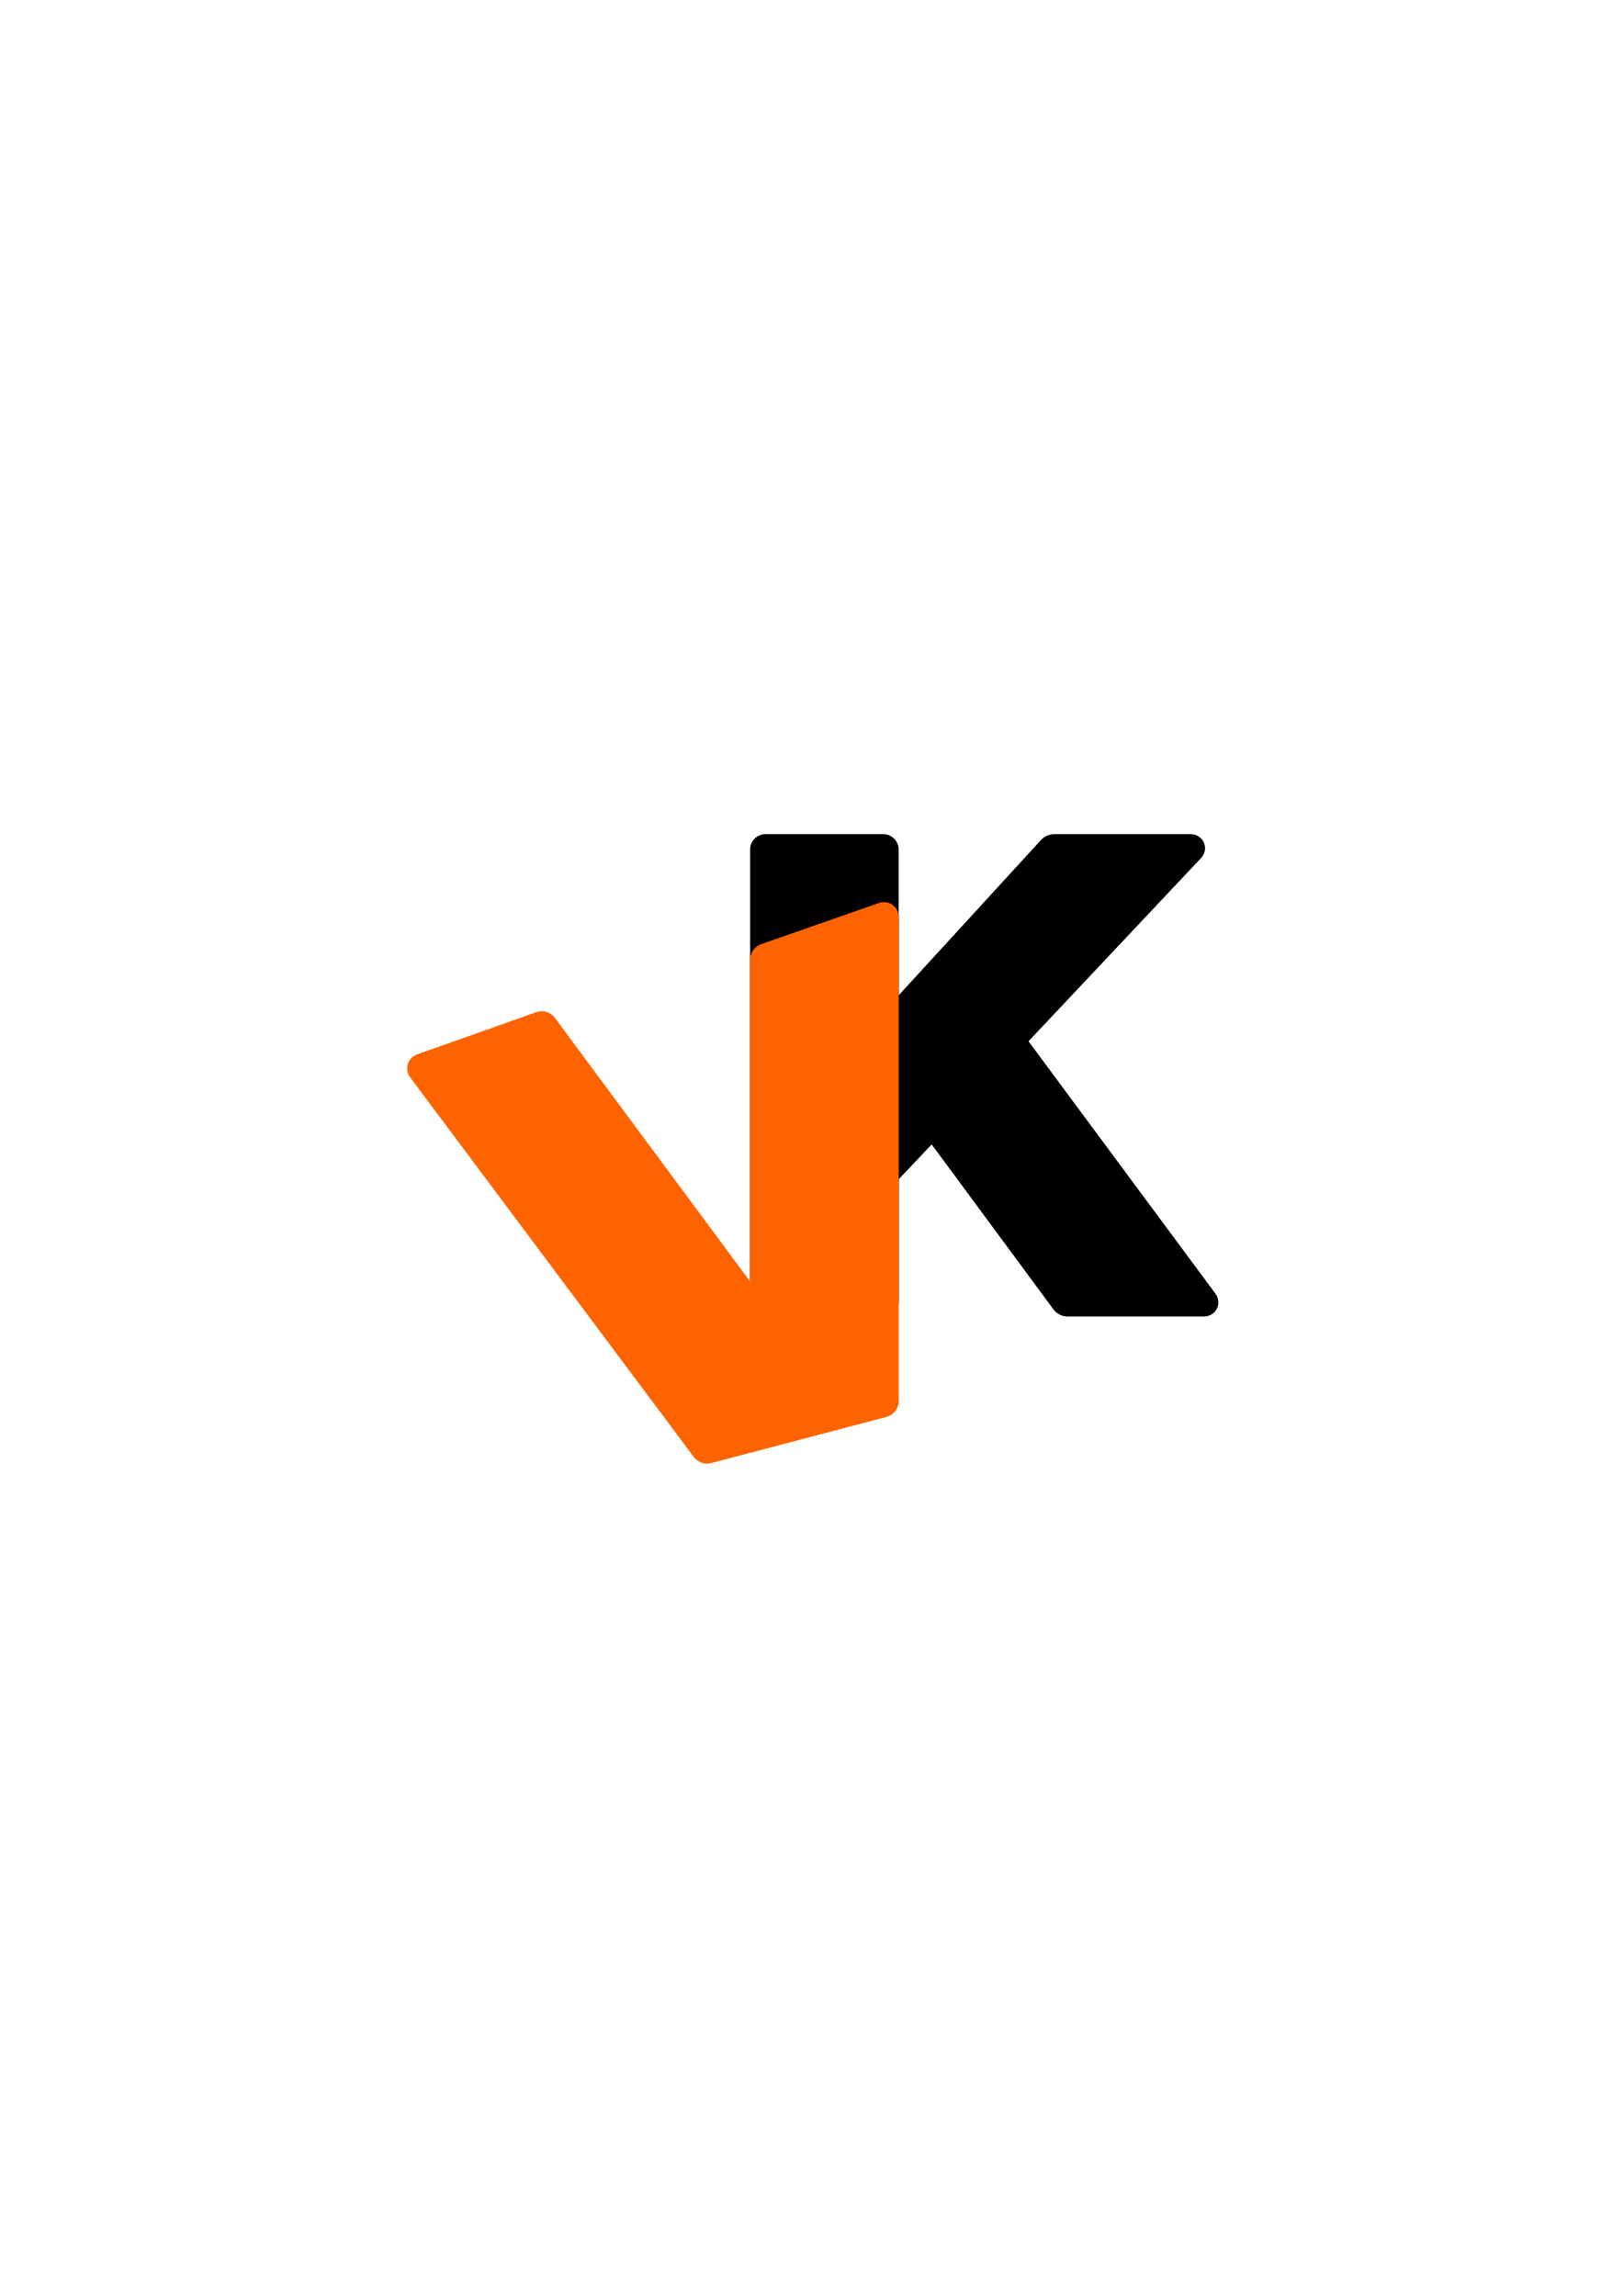
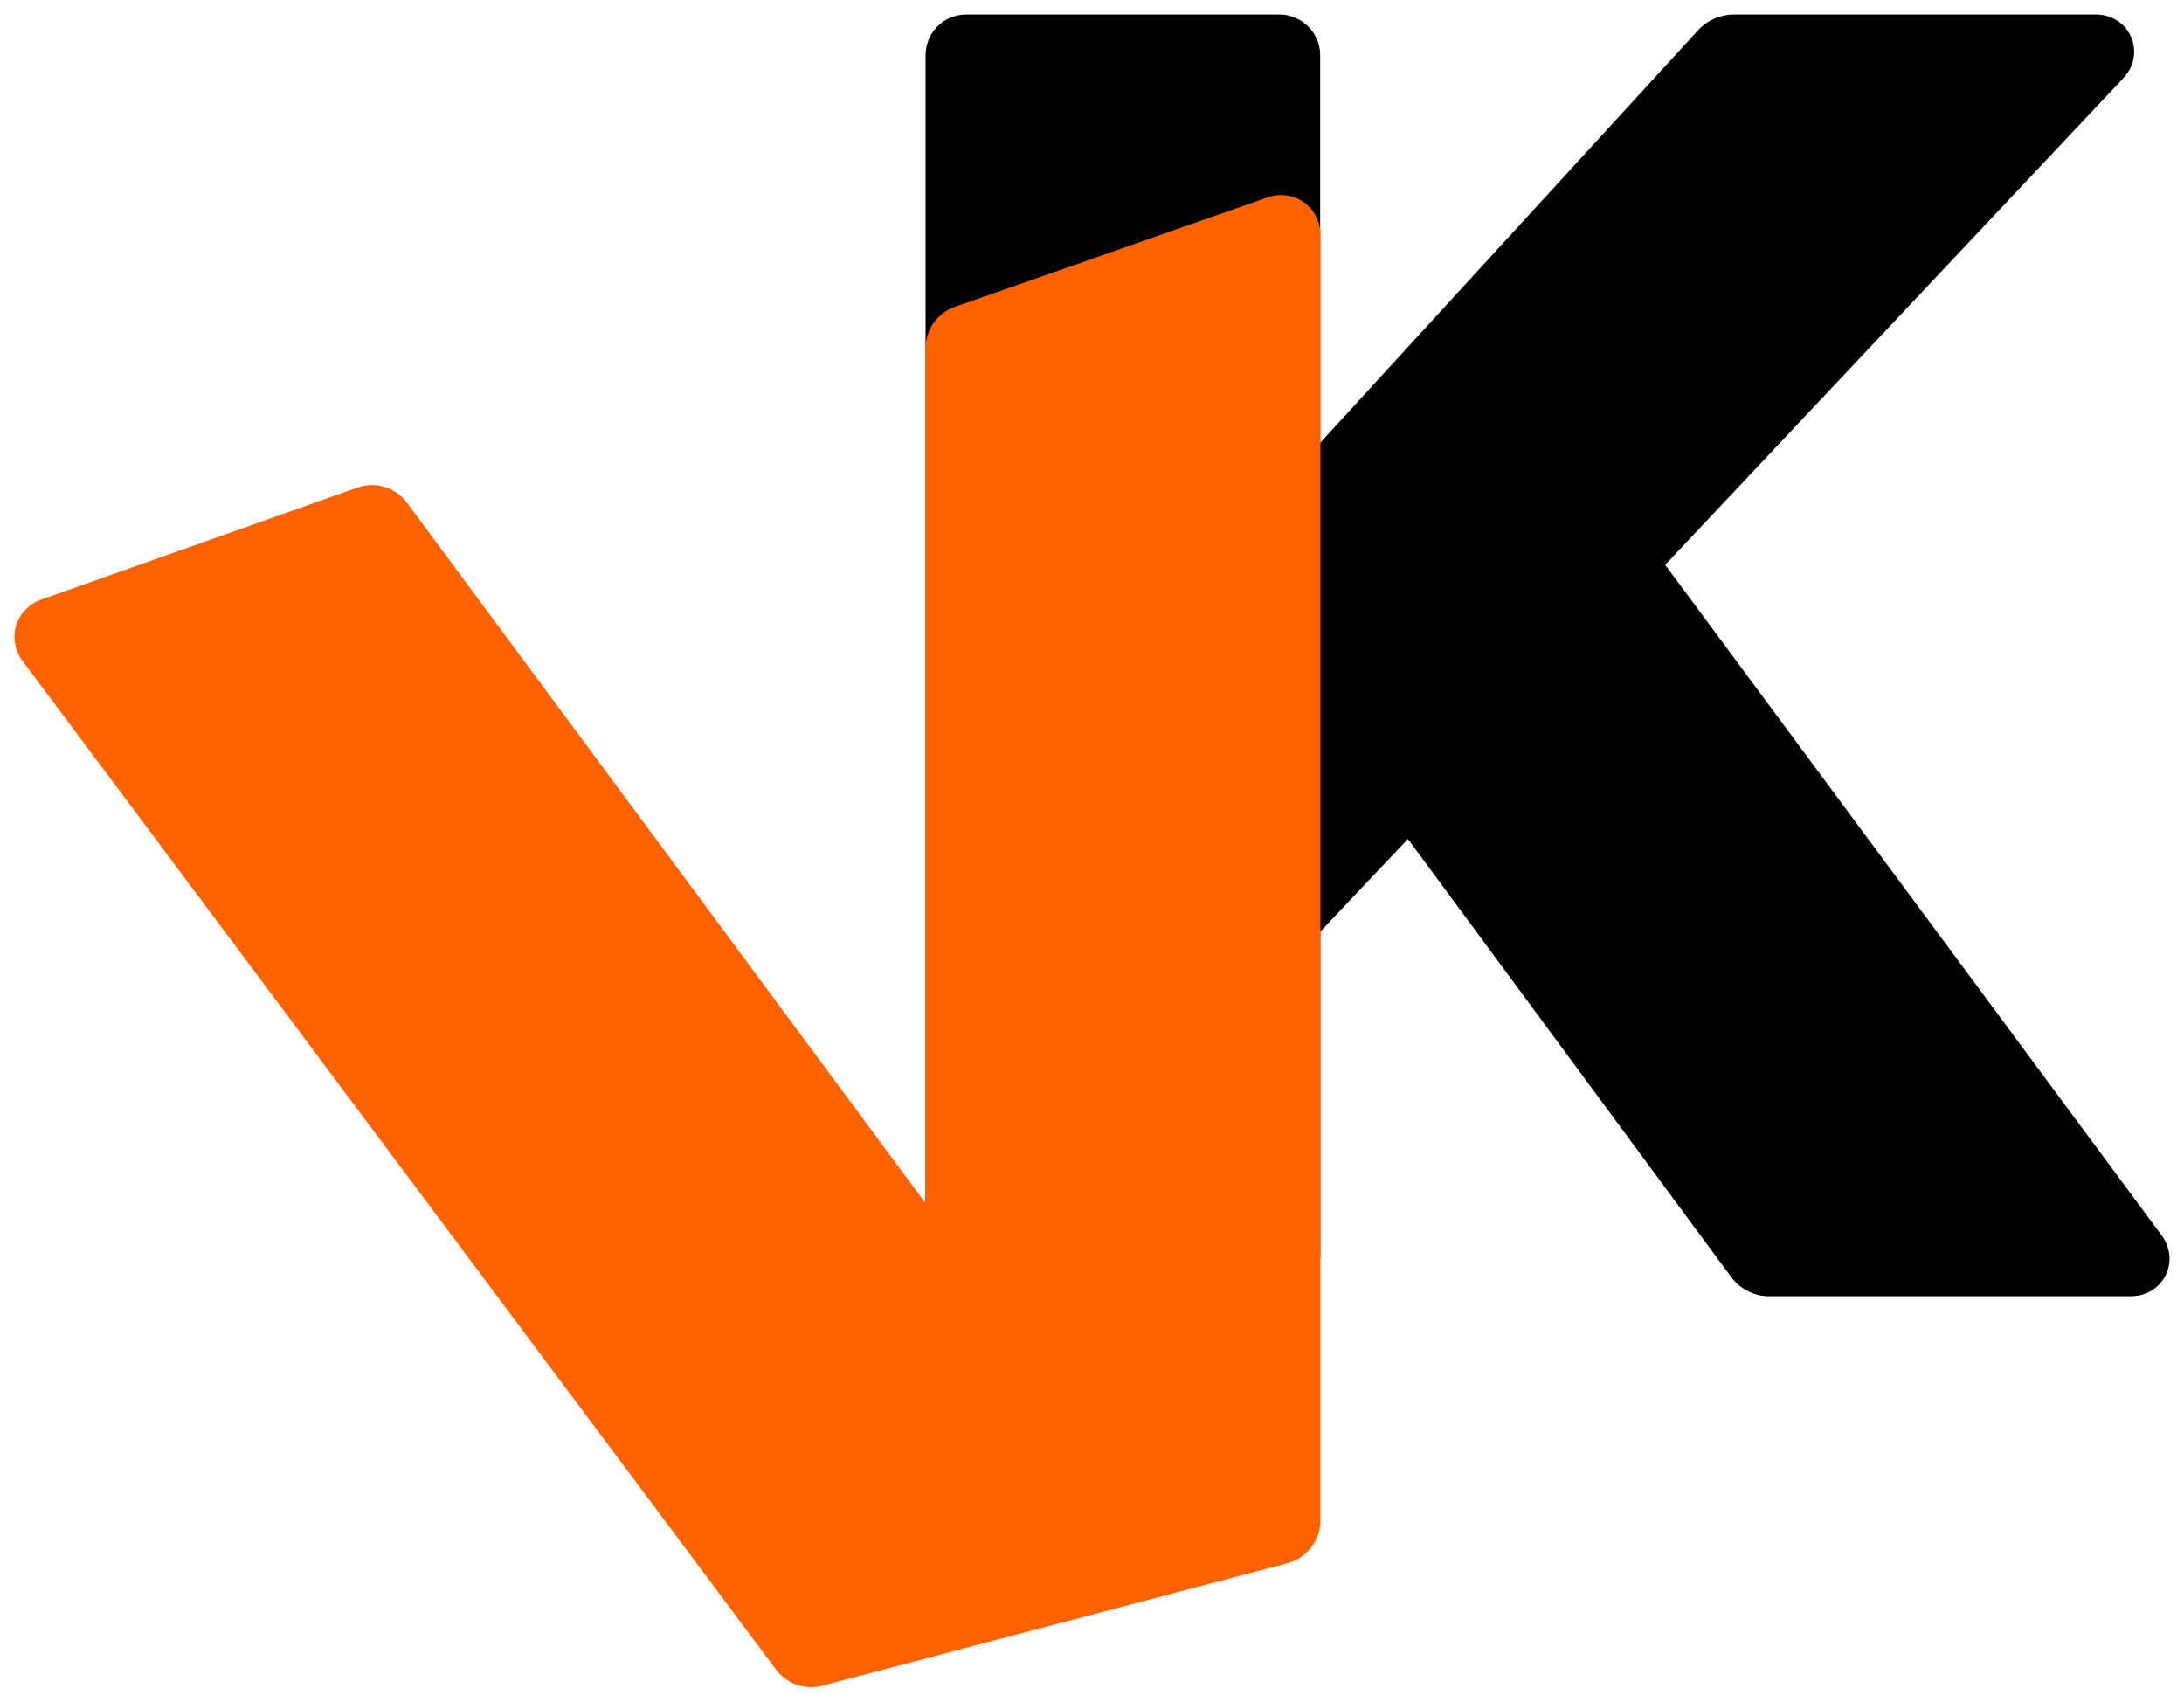
- <svg xmlns="http://www.w3.org/2000/svg" id="V" version="1.1" viewBox="0 0 595.28 841.89">
+ <svg xmlns="http://www.w3.org/2000/svg" id="V" version="1.1" viewBox="147.27 303.87 301.40 234.80">
  <defs>
    <style>
      .st0 {
        fill: #ff6300;
      }
    </style>
  </defs>
  <path d="M445.59,474.34l-68.52-92.53,63.23-67.16c1.49-1.58,1.9-3.76,1.07-5.67s-2.69-3.11-4.86-3.11h-50.02c-1.78,0-3.63.81-4.84,2.13l-52.19,56.97v-53.47c0-3.1-2.53-5.63-5.64-5.63h-43.22c-3.1,0-5.6,2.52-5.6,5.63v165.61c0,3.1,2.5,5.63,5.6,5.63h43.22c3.1,0,5.65-2.52,5.65-5.63v-44.69s12.1-12.78,12.1-12.78l44.66,60.51c1.16,1.57,3.16,2.58,5.11,2.58h50.02c2.05,0,3.87-1.1,4.76-2.86.89-1.77.69-3.88-.53-5.54Z" />
  <path class="st0" d="M327.21,331.78c-1.43-1.01-3.29-1.27-4.98-.68l-43.24,15.13c-2.36.83-3.98,3.15-3.98,5.64v118.04l-71.61-96.72c-1.54-2.07-4.31-2.92-6.75-2.06l-43.71,15.48c-1.65.59-2.94,1.92-3.44,3.57s-.17,3.47.88,4.88l103.99,139.19h0c1.15,1.54,2.98,2.42,4.85,2.42.5,0,1.01-.06,1.51-.2l64.28-16.92c2.55-.67,4.48-3.13,4.48-5.72v-177.57c0-1.79-.85-3.46-2.28-4.48Z" />
</svg>
